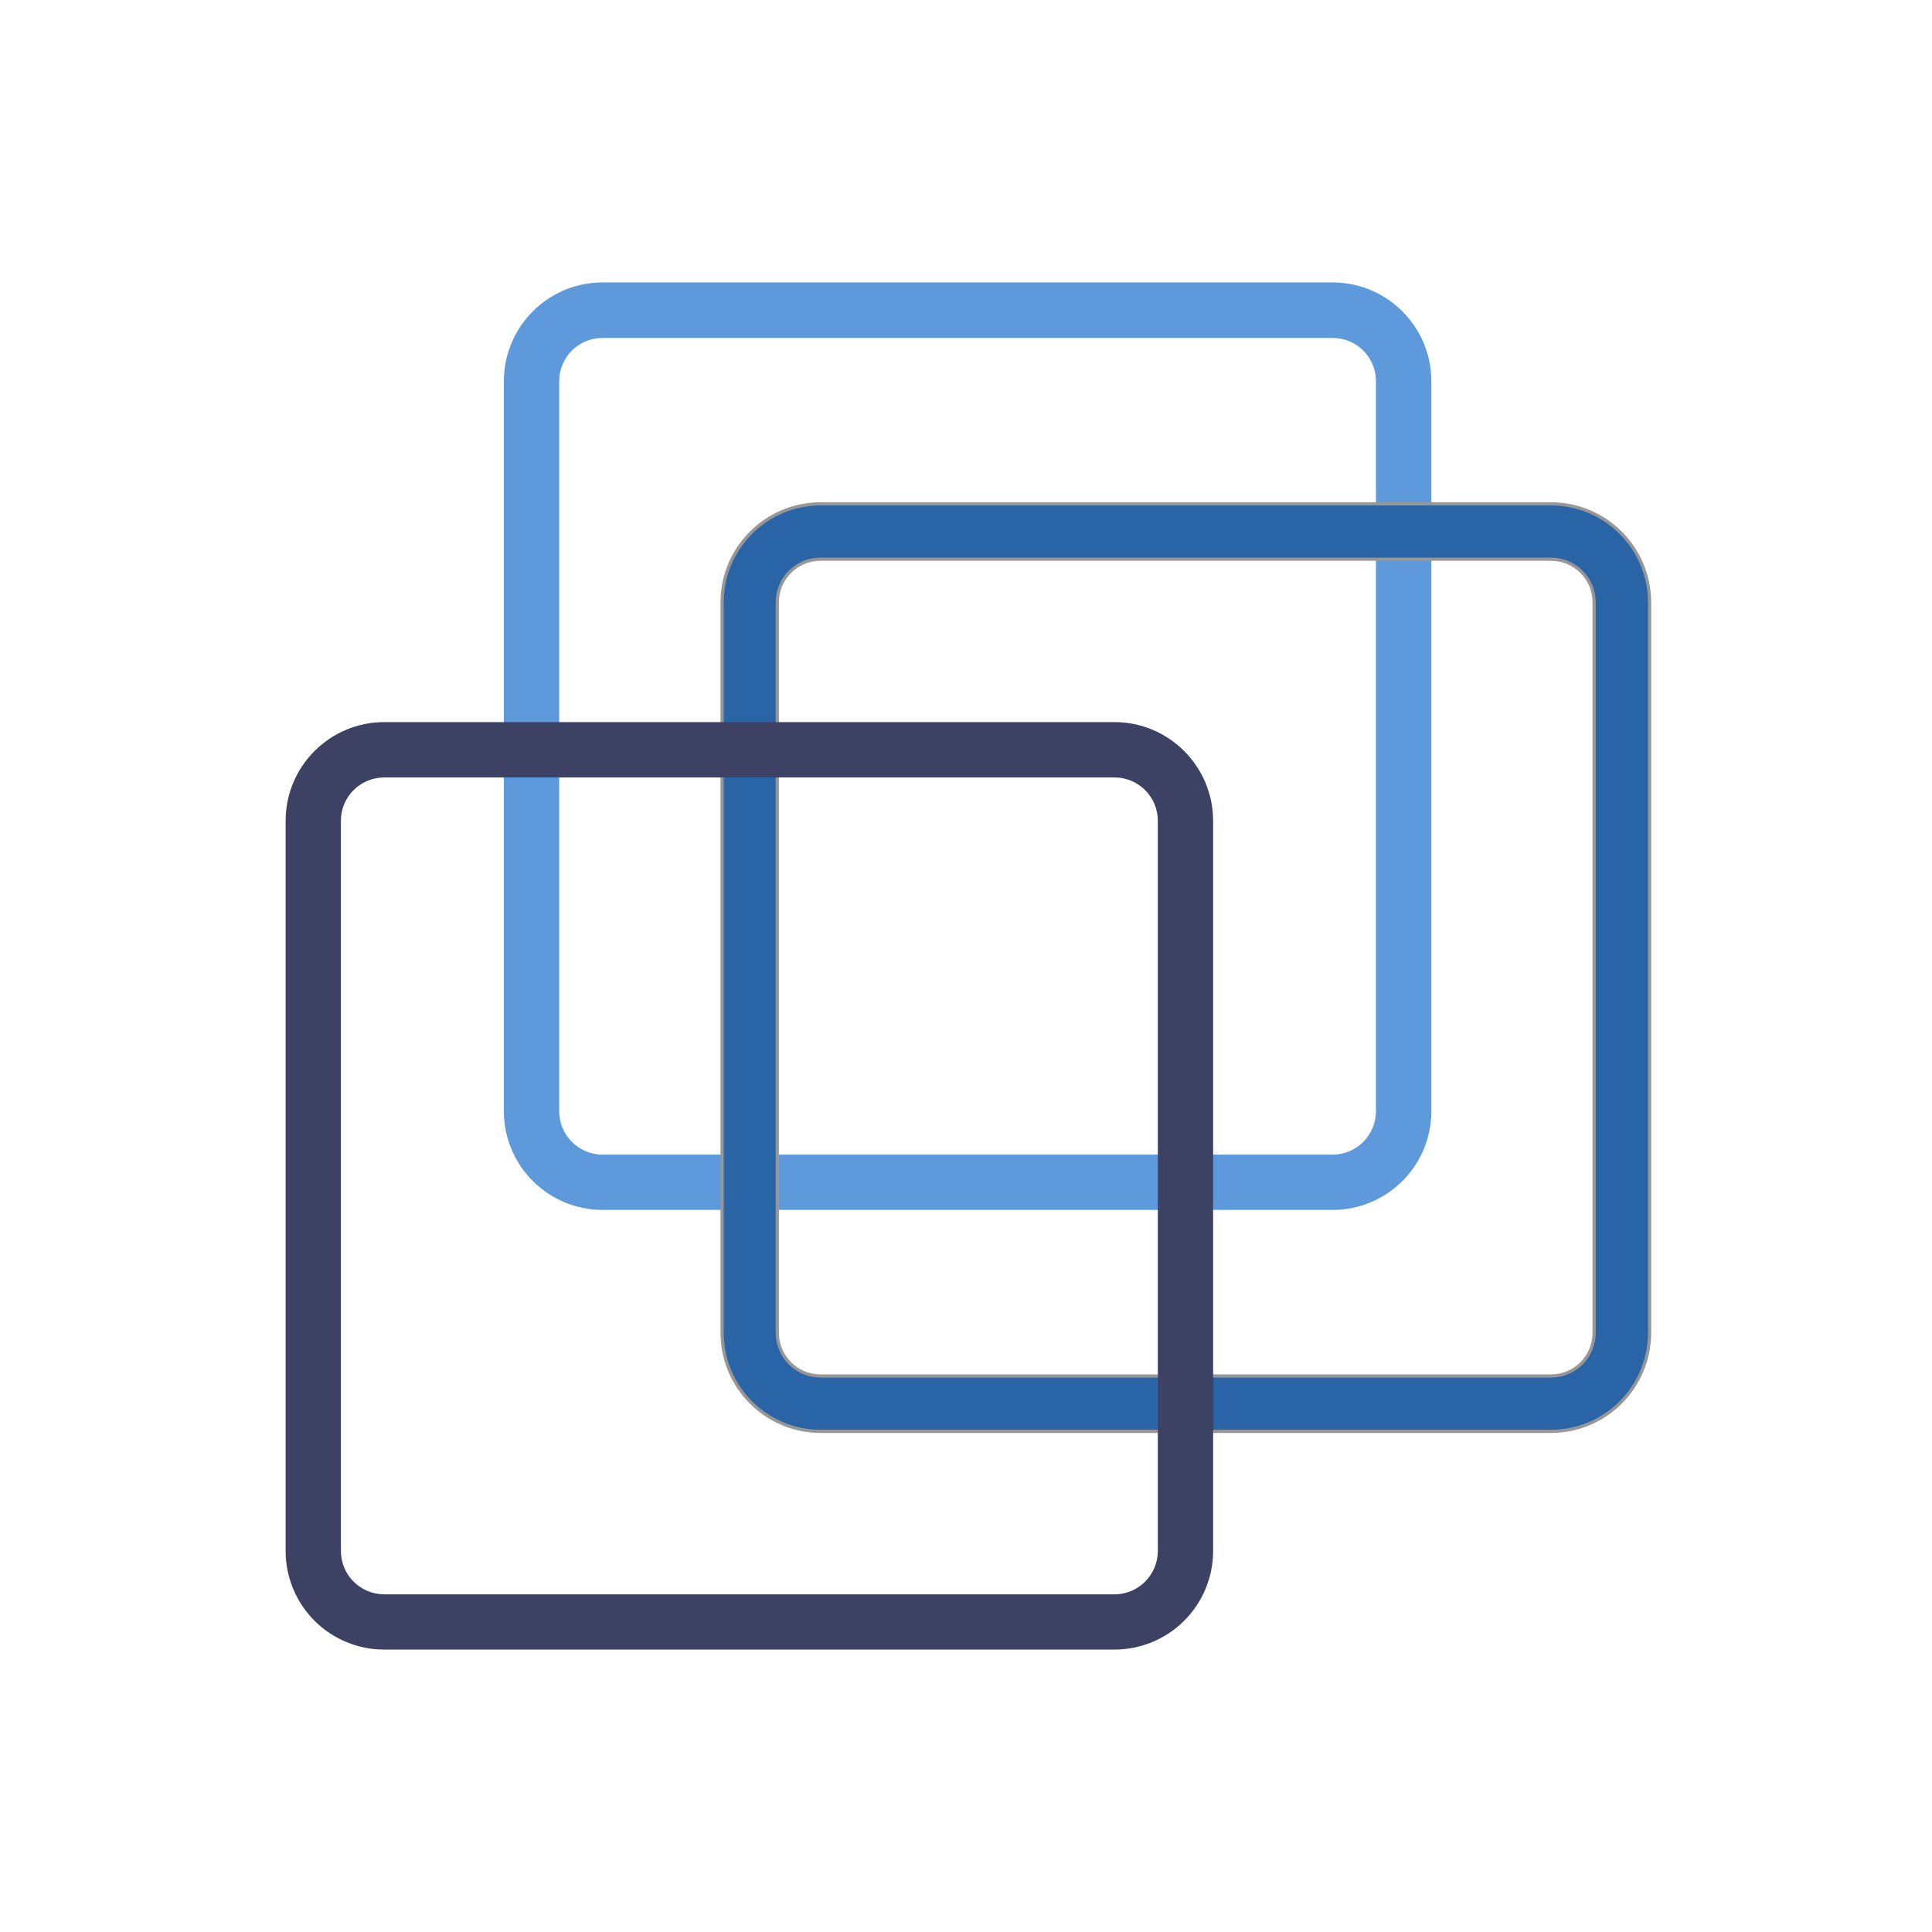
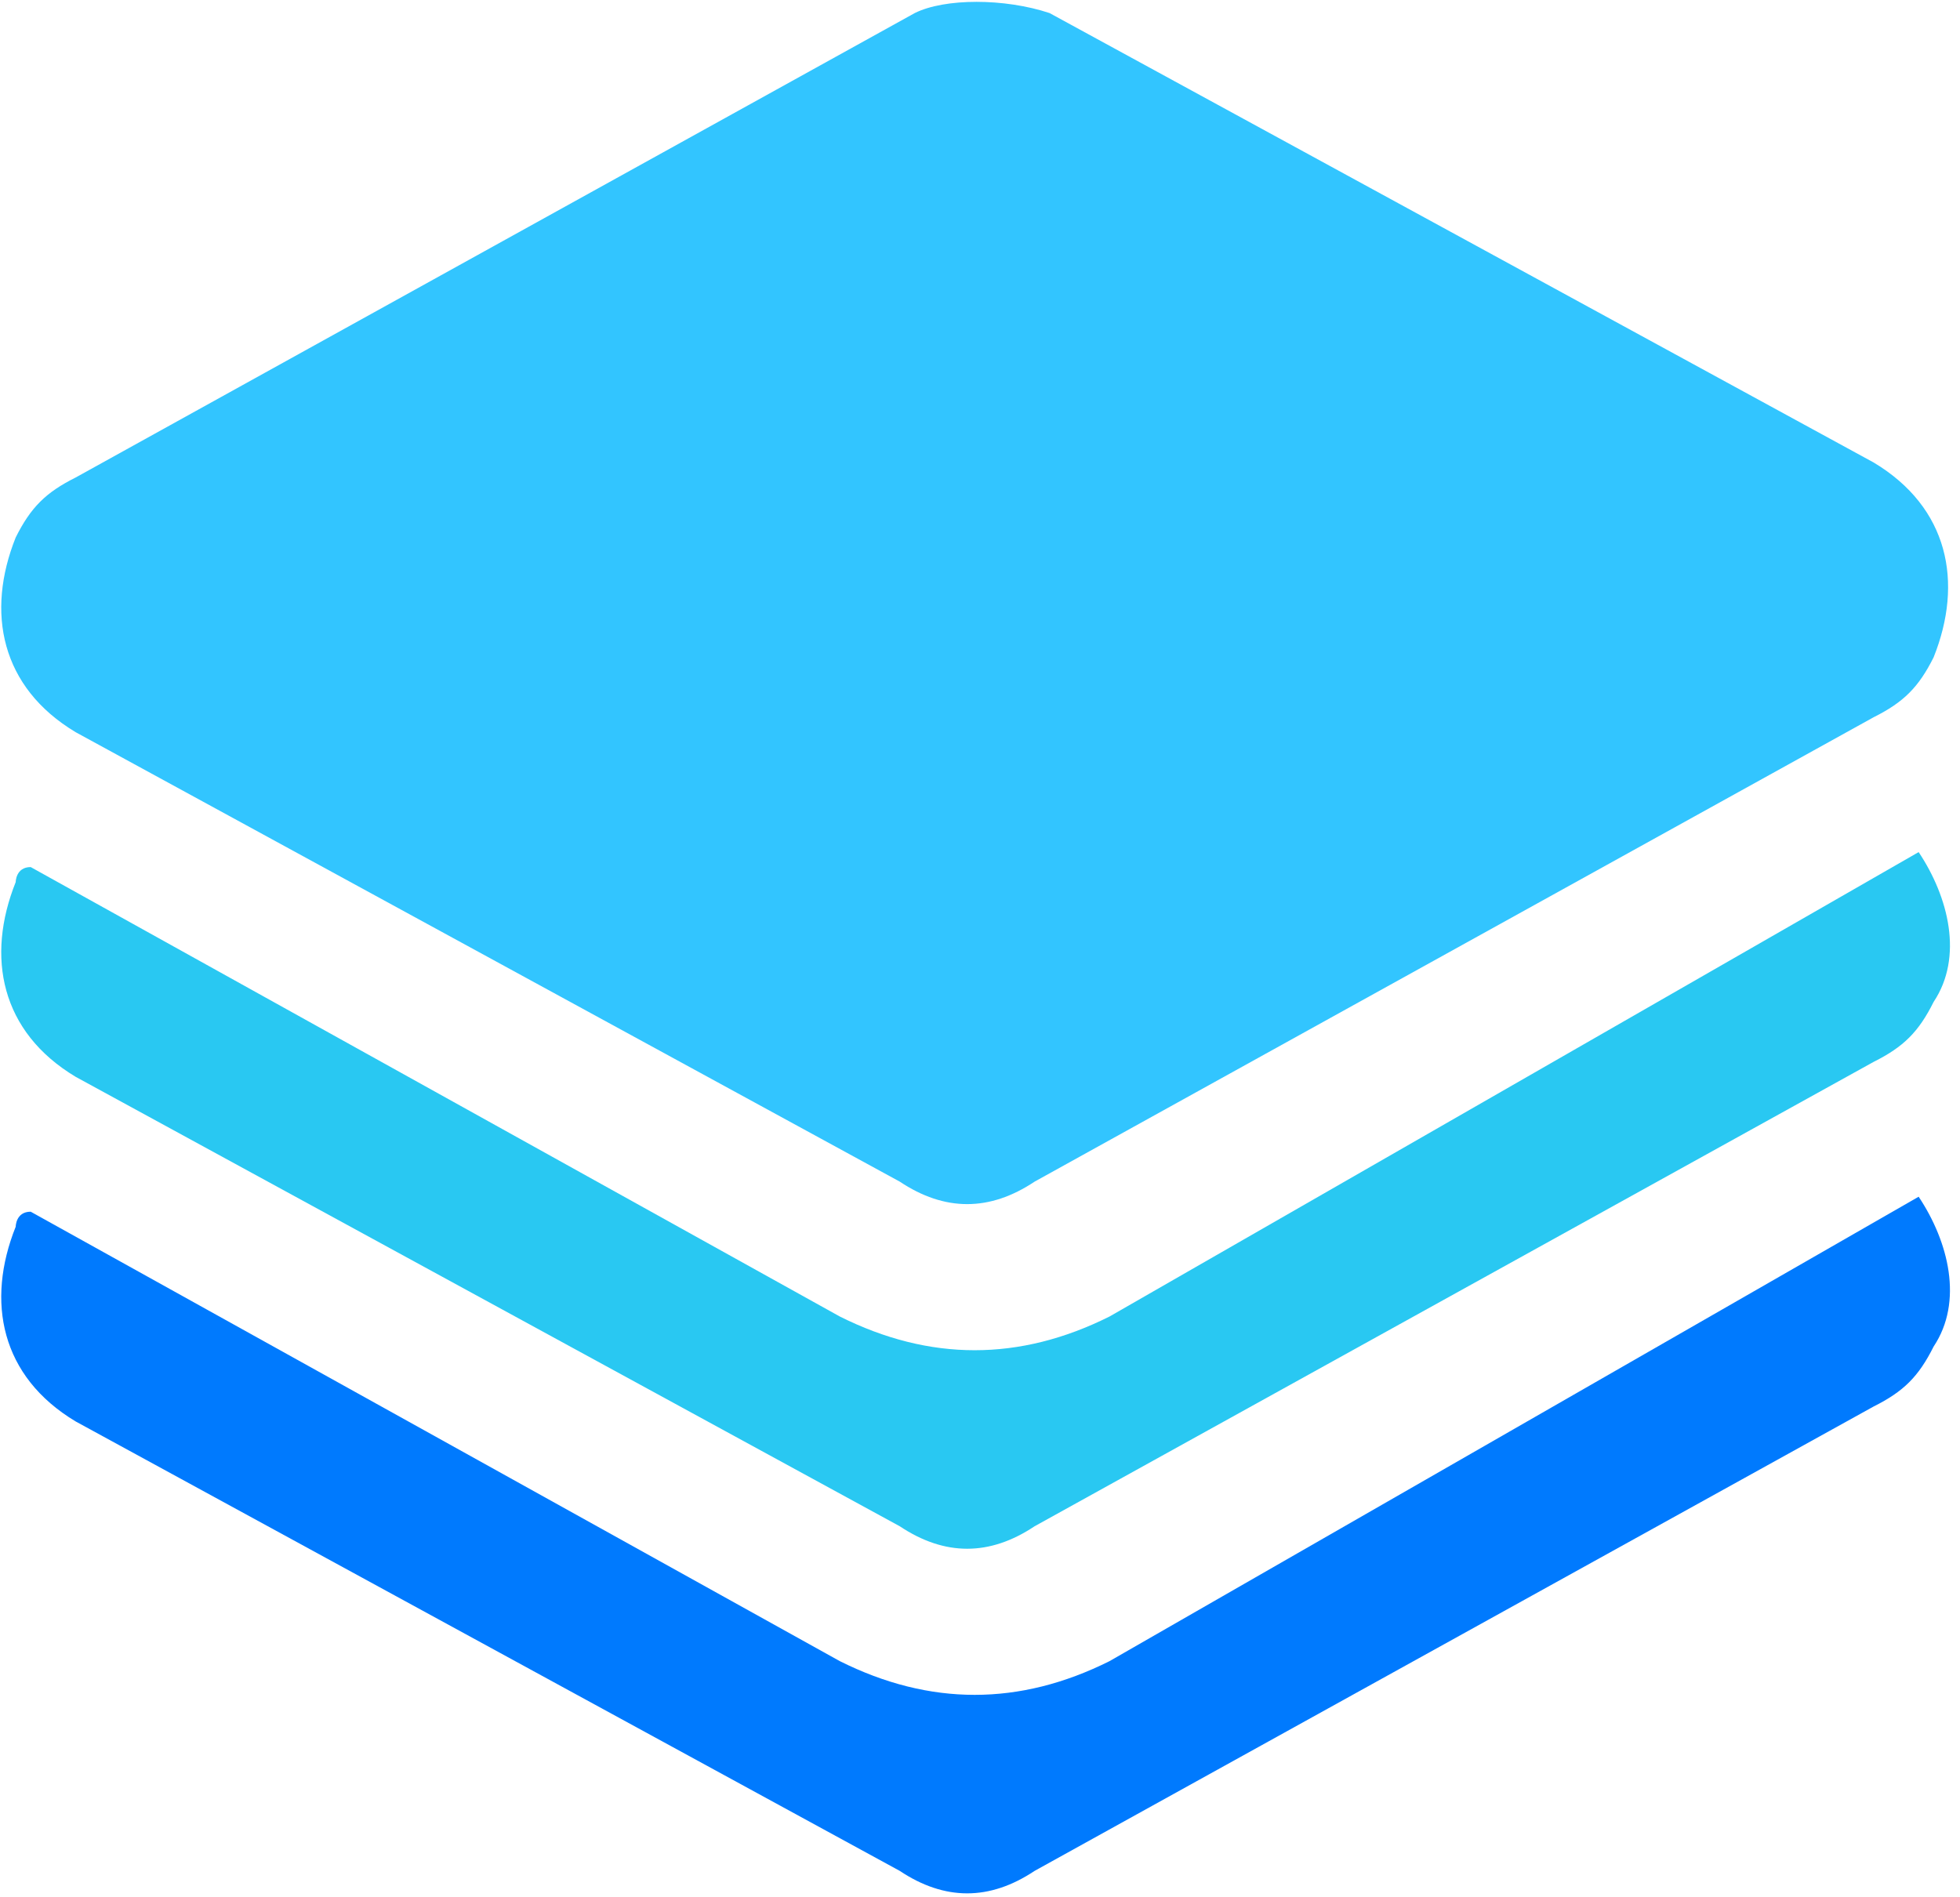
- <svg xmlns="http://www.w3.org/2000/svg" width="602px" height="602px" viewBox="0 0 602 602" version="1.1">
-   <g id="GuinsooVM" stroke="none" stroke-width="1" fill="none" fill-rule="evenodd">
-     <g id="vmware" transform="translate(89, 88)" fill-rule="nonzero">
-       <path d="M98.739,0 C81.773,0.027 68.027,13.774 68,30.741 L68,258.23 C68,275.213 81.757,288.984 98.739,289 L326.252,289 C343.237,288.989 357,275.216 357,258.23 L357,30.741 C356.963,13.775 343.217,0.032 326.252,0 L98.739,0 Z M85.243,258.221 L85.243,30.741 C85.248,27.168 86.673,23.744 89.205,21.223 C91.736,18.702 95.166,17.292 98.739,17.302 L326.252,17.302 C333.677,17.302 339.738,23.314 339.738,30.741 L339.738,258.23 C339.738,265.715 333.677,271.766 326.252,271.766 L98.739,271.766 C91.284,271.766 85.243,265.715 85.243,258.221 Z" id="Shape" fill="#5D99DB" />
-       <path d="M166.68,69 C149.747,69.027 136.027,82.746 136,99.679 L136,327.282 C136.011,344.228 149.734,357.968 166.68,358 L394.262,358 C411.228,357.995 424.984,344.248 425,327.282 L425,99.679 C424.963,82.728 411.213,69.005 394.262,69 L166.68,69 L166.68,69 Z M153.199,327.292 L153.199,99.679 C153.21,92.249 159.24,86.232 166.67,86.238 L394.252,86.238 C401.719,86.238 407.723,92.242 407.723,99.679 L407.723,327.282 C407.723,334.768 401.719,340.753 394.252,340.753 L166.67,340.753 C163.098,340.755 159.672,339.338 157.146,336.814 C154.619,334.289 153.199,330.864 153.199,327.292 L153.199,327.292 Z" id="Shape" stroke="#979797" fill="#2864A6" />
-       <path d="M30.725,137 C13.769,137.021 0.027,150.76 6.11235464e-06,167.717 L6.11235464e-06,395.283 C-0.005,403.433 3.231,411.25 8.994,417.012 C14.758,422.774 22.576,426.008 30.725,426 L258.265,426 C266.414,426 274.23,422.768 279.994,417.007 C285.758,411.247 289,403.432 289,395.283 L289,167.717 C288.957,150.762 275.219,137.032 258.265,137 L30.725,137 L30.725,137 Z M17.227,395.274 L17.227,167.707 C17.227,160.309 23.259,154.247 30.735,154.247 L258.275,154.247 C265.721,154.247 271.773,160.309 271.773,167.707 L271.773,395.274 C271.773,402.711 265.721,408.782 258.275,408.782 L30.725,408.782 C23.269,408.777 17.227,402.731 17.227,395.274 Z" id="Shape" fill="#3D4265" />
+ <svg xmlns="http://www.w3.org/2000/svg" width="187px" height="181px" viewBox="0 0 187 181" version="1.1">
+   <g id="Page-1" stroke="none" stroke-width="1" fill="none" fill-rule="evenodd">
+     <g id="guinsoovm" fill-rule="nonzero">
+       <path d="M183.055,114.194 C185.914,118.482 187.343,124.201 184.484,128.489 C183.055,131.349 181.625,132.778 178.766,134.208 L98.71,178.524 C94.421,181.383 90.133,181.383 85.844,178.524 L7.218,135.637 C0.07,131.349 -1.36,124.201 1.499,117.053 C1.499,117.053 1.499,115.623 2.929,115.623 L80.126,158.51 C88.703,162.799 97.28,162.799 105.858,158.51 L183.055,114.194 L183.055,114.194 Z" id="Path" fill="#007AFE" />
+       <path d="M183.055,81.309 C185.914,85.597 187.343,91.316 184.484,95.604 C183.055,98.464 181.625,99.893 178.766,101.323 L98.71,145.639 C94.421,148.499 90.133,148.499 85.844,145.639 L7.218,102.752 C0.07,98.464 -1.36,91.316 1.499,84.168 C1.499,84.168 1.499,82.738 2.929,82.738 L80.126,125.625 C88.703,129.914 97.28,129.914 105.858,125.625 L183.055,81.309 L183.055,81.309 Z" id="Path" fill="#29C8F2" />
+       <path d="M100.14,1.248 L178.766,44.135 C185.914,48.424 187.343,55.572 184.484,62.72 C183.055,65.579 181.625,67.008 178.766,68.438 L98.71,112.754 C94.421,115.614 90.133,115.614 85.844,112.754 L7.218,69.867 C0.07,65.579 -1.36,58.431 1.499,51.283 C2.929,48.424 4.359,46.994 7.218,45.565 L87.273,1.248 C90.133,-0.181 95.851,-0.181 100.14,1.248 Z" id="Path" fill="#32C5FF" />
    </g>
  </g>
</svg>
